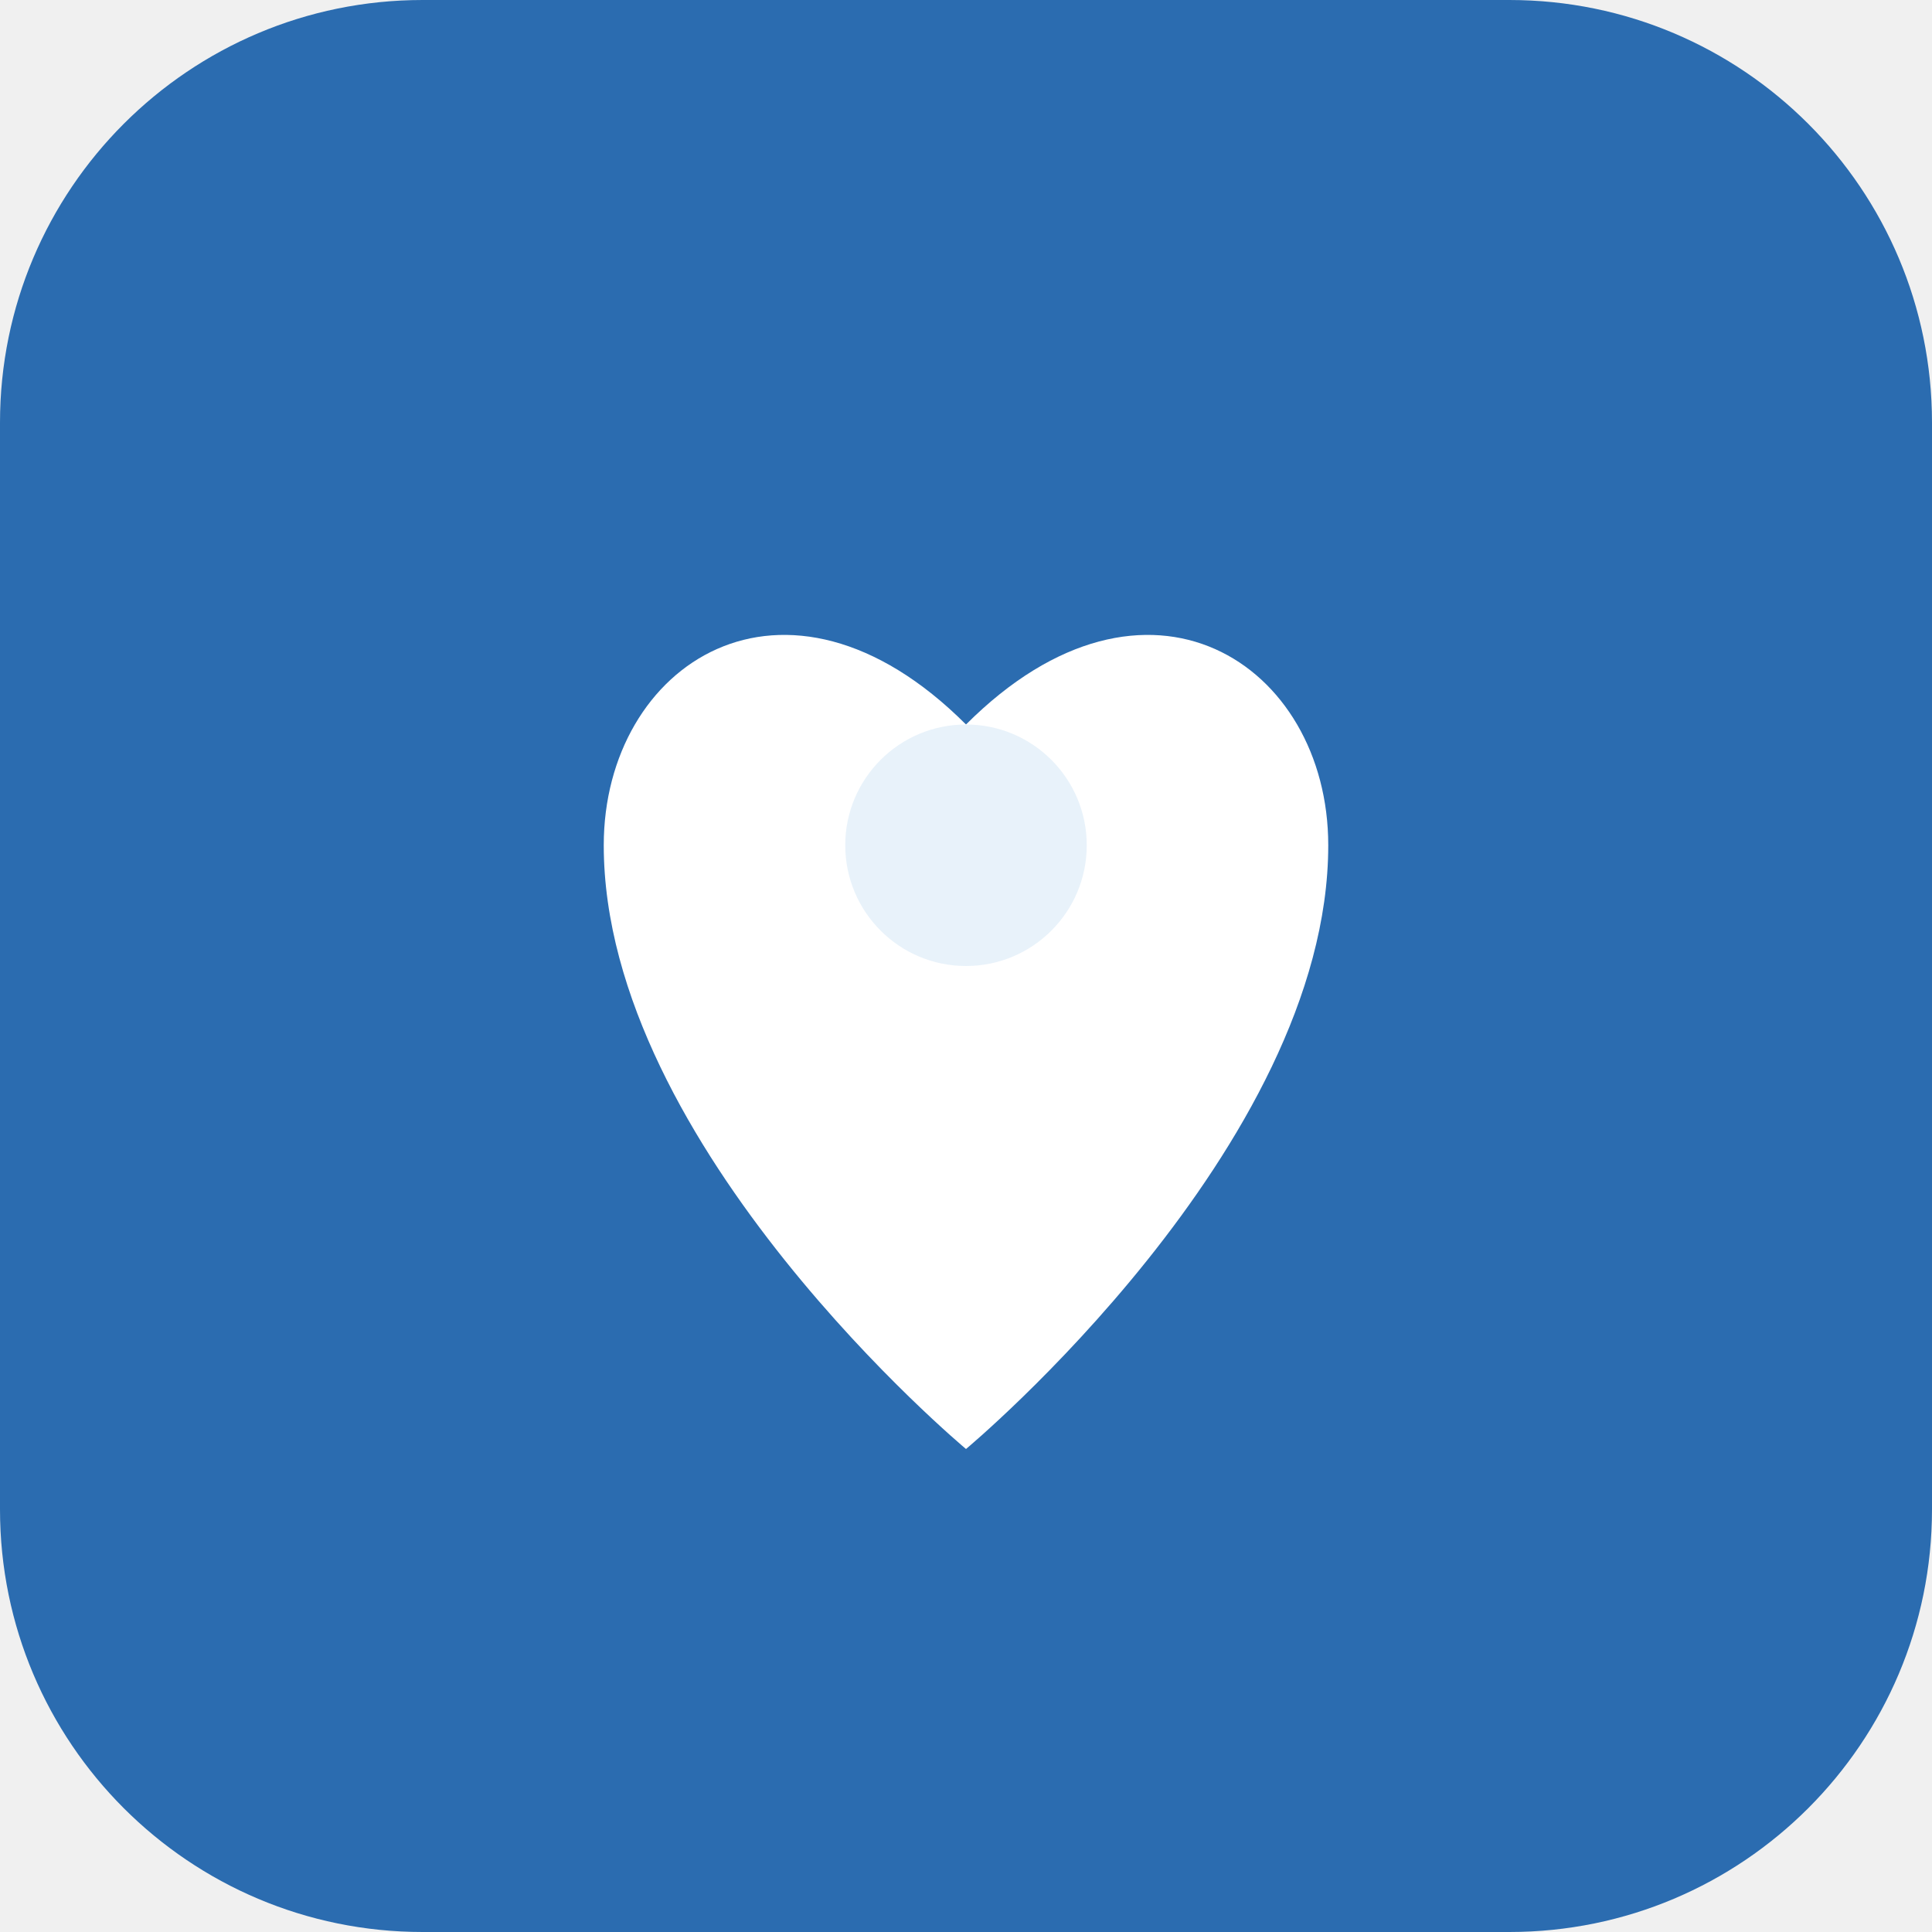
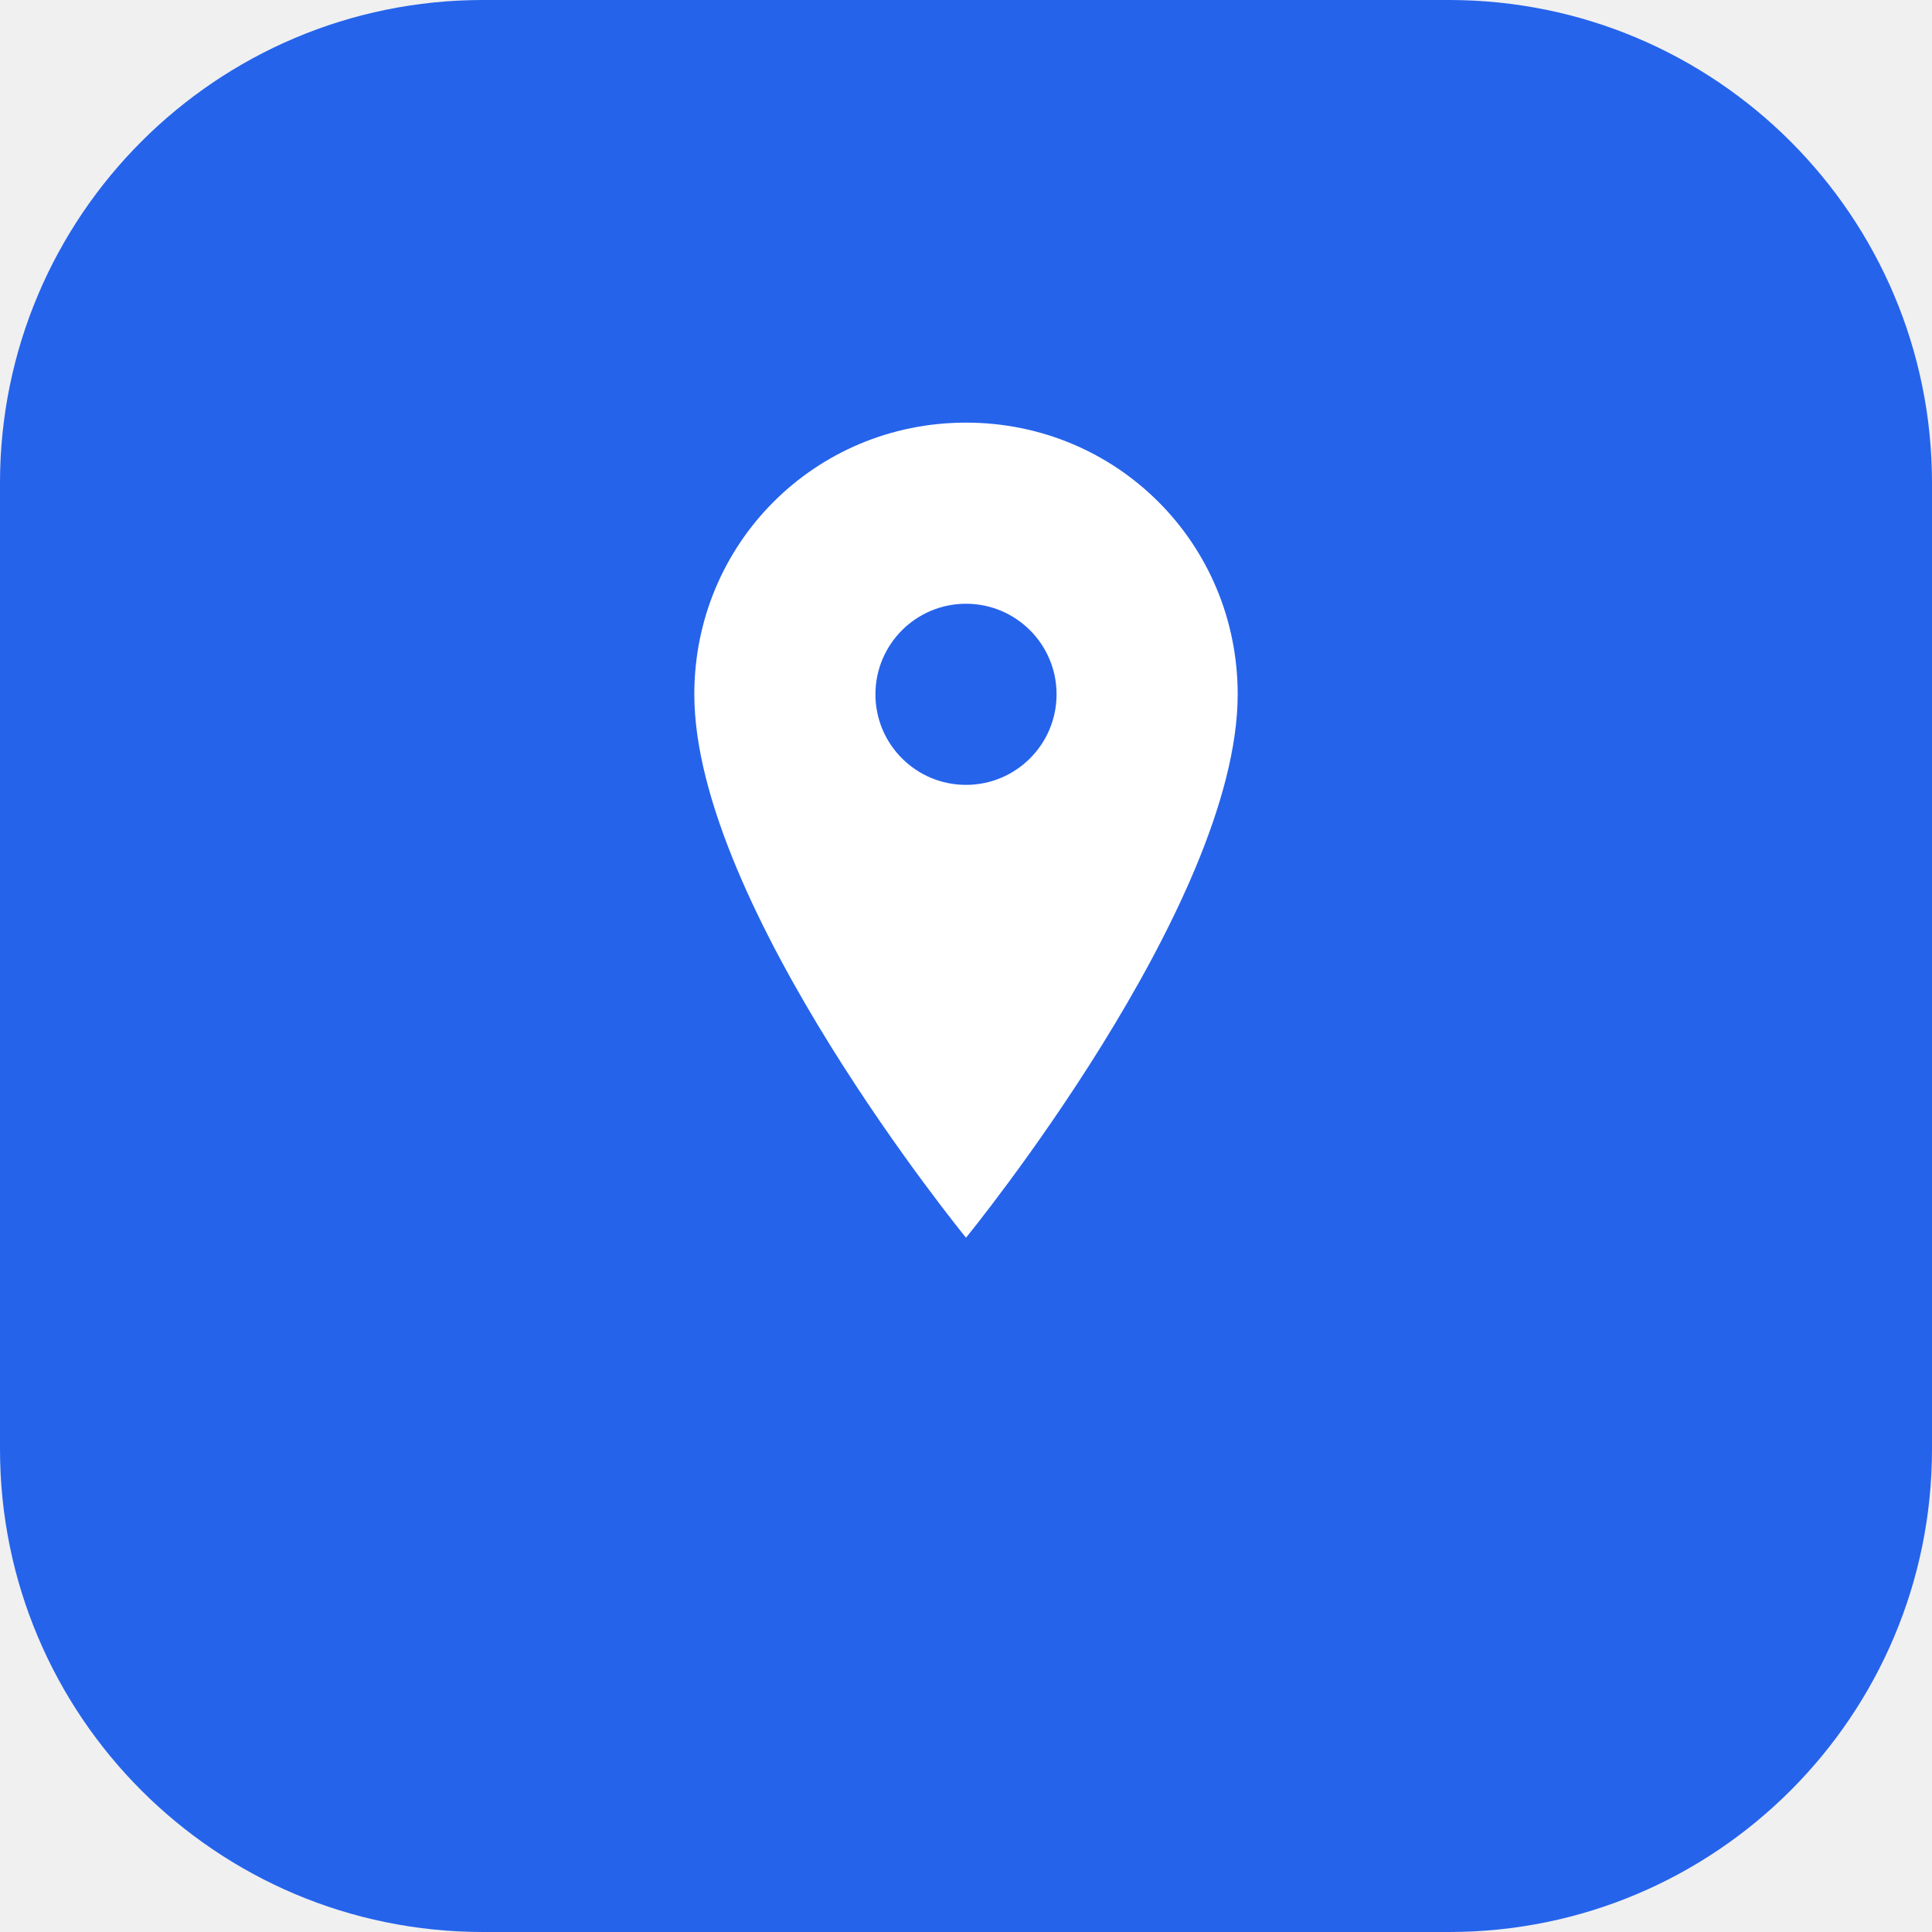
- <svg xmlns="http://www.w3.org/2000/svg" viewBox="0 0 64 64" role="img" aria-label="Harbor Dental">
-   <rect width="64" height="64" rx="14" fill="#2b6cb0" />
-   <path d="M32 48 C32 48 20 38 20 28 C20 22 26 18 32 24 C38 18 44 22 44 28 C44 38 32 48 32 48 Z" fill="#ffffff" />
-   <circle cx="32" cy="28" r="4" fill="#e8f2fa" />
+ <svg xmlns="http://www.w3.org/2000/svg" viewBox="0 0 32 32" fill="none">
+   <rect width="32" height="32" rx="8" fill="#2563eb" />
+   <path d="M16 7c-2.5 0-4.5 2-4.5 4.5 0 3.5 4.5 9 4.5 9s4.5-5.5 4.5-9C20.5 9 18.5 7 16 7z" fill="#fff" />
+   <circle cx="16" cy="11.5" r="1.5" fill="#2563eb" />
</svg>
